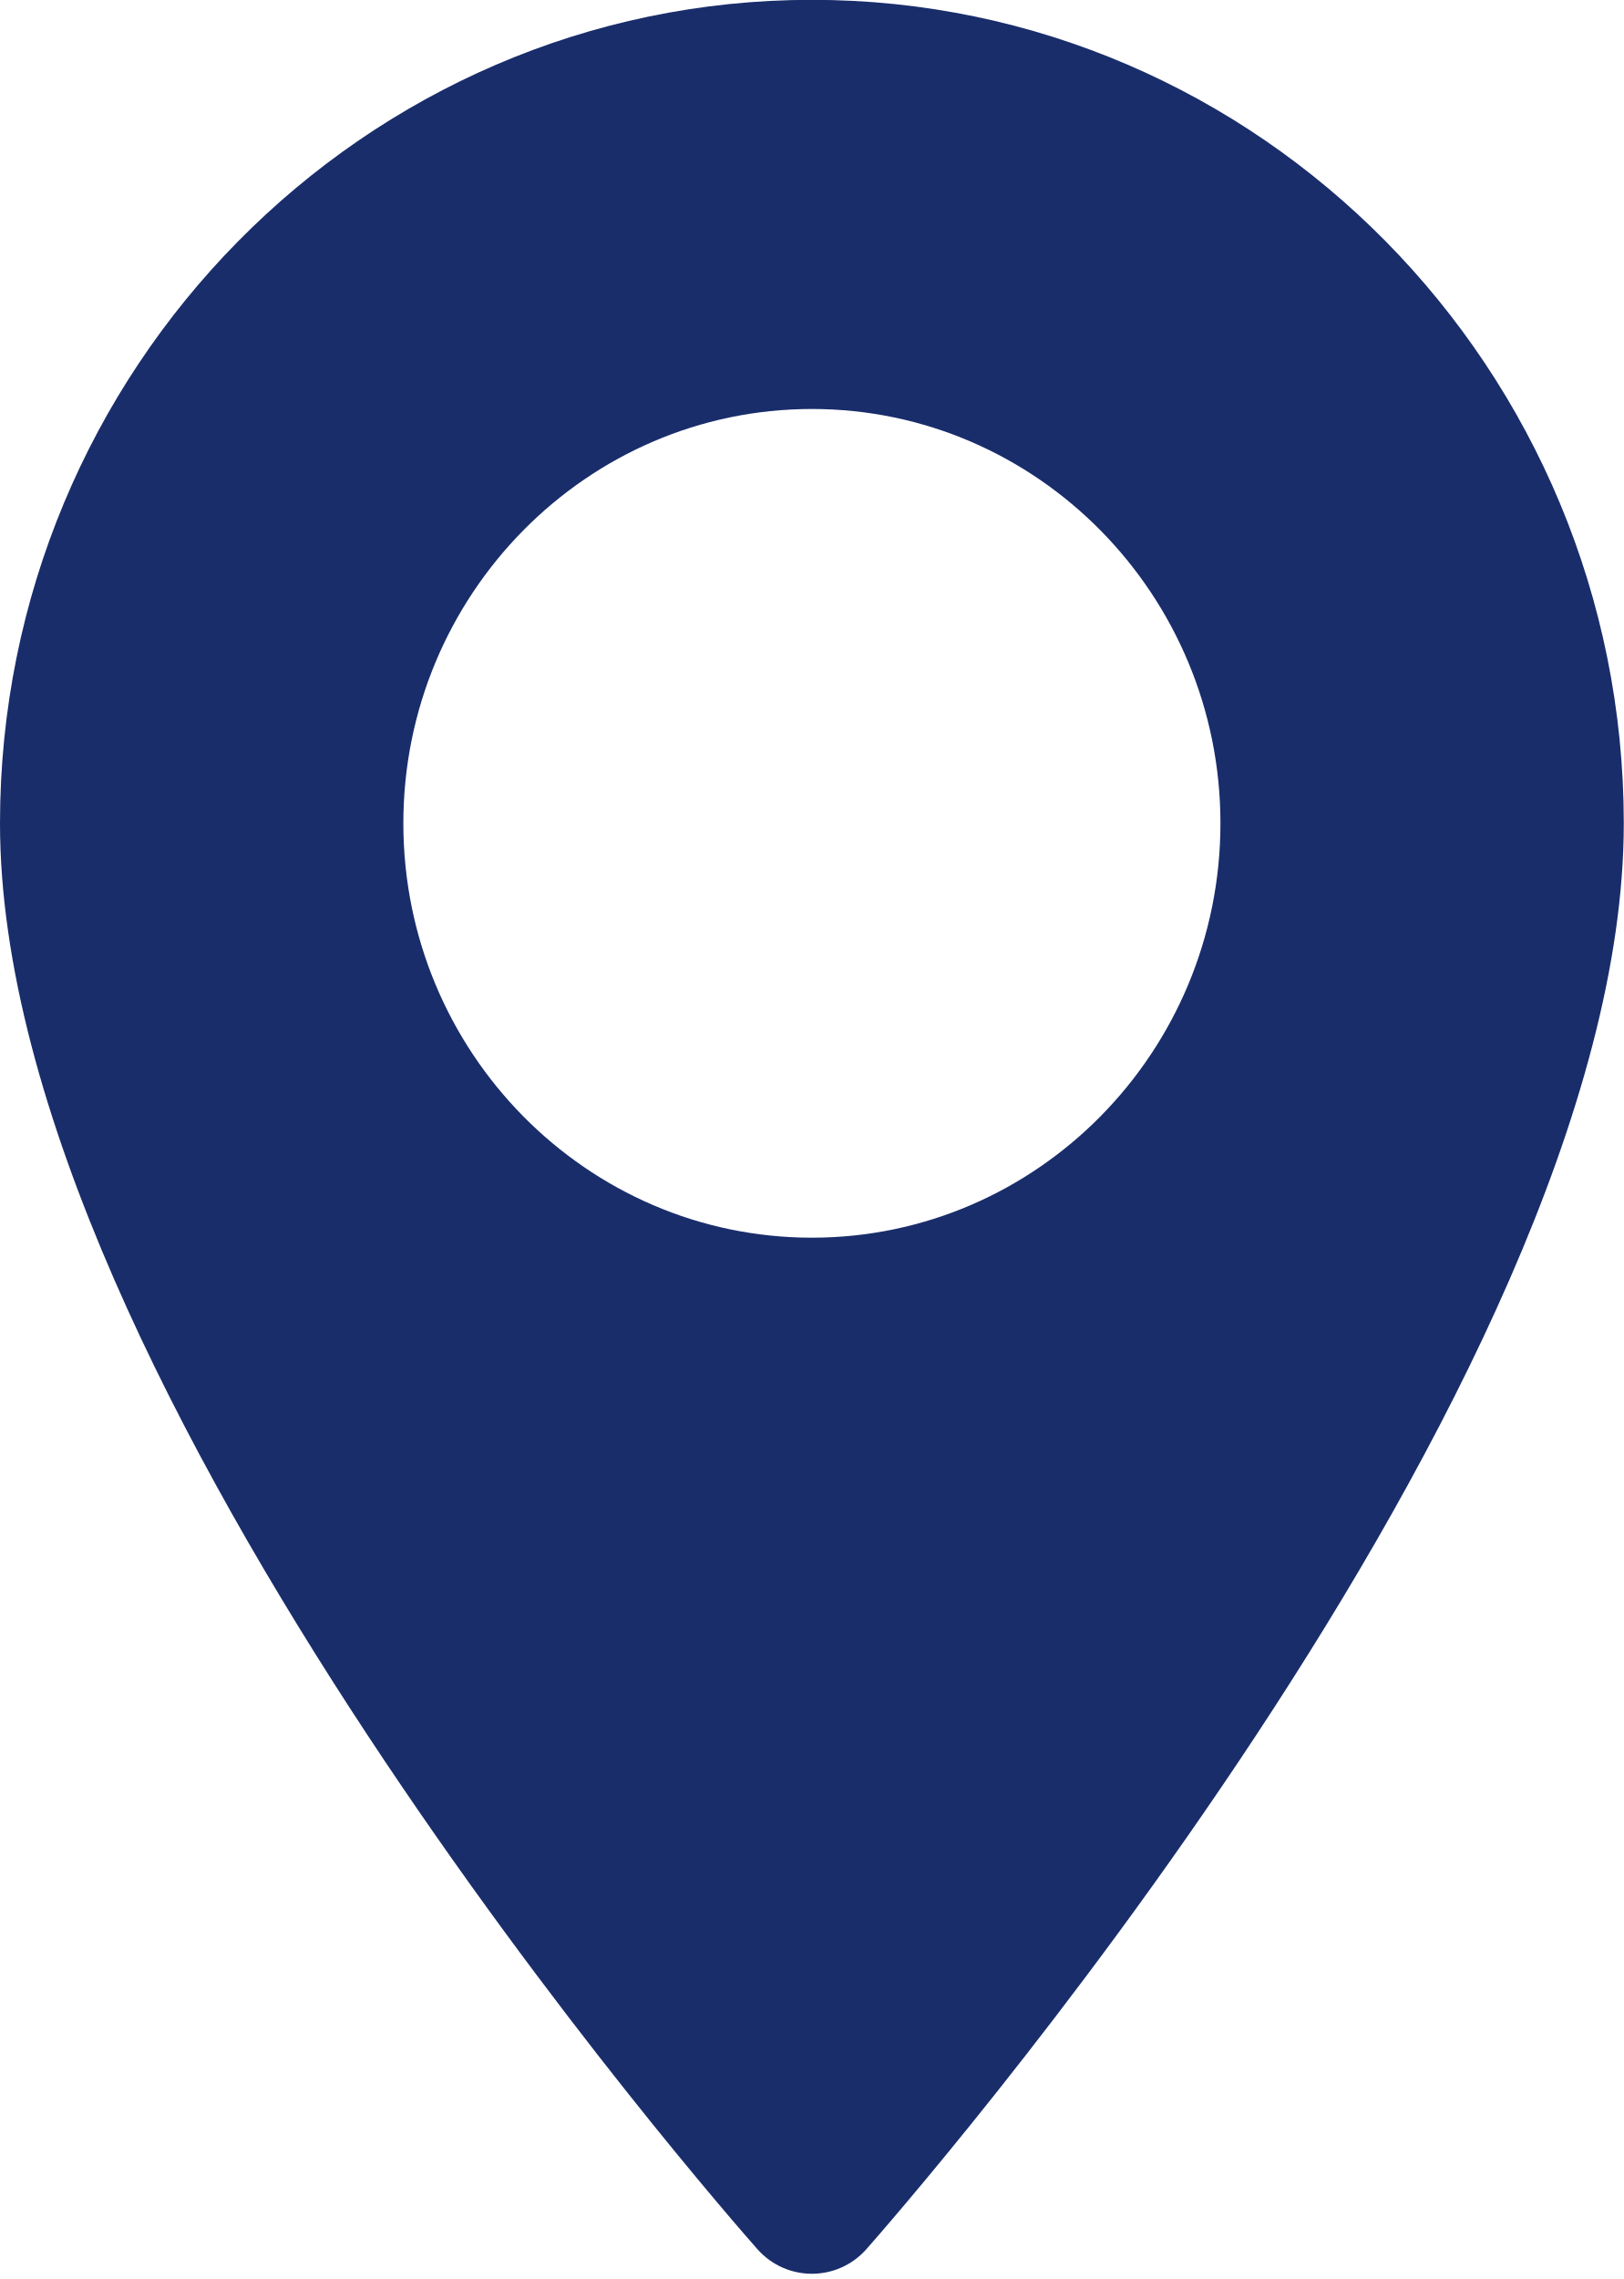
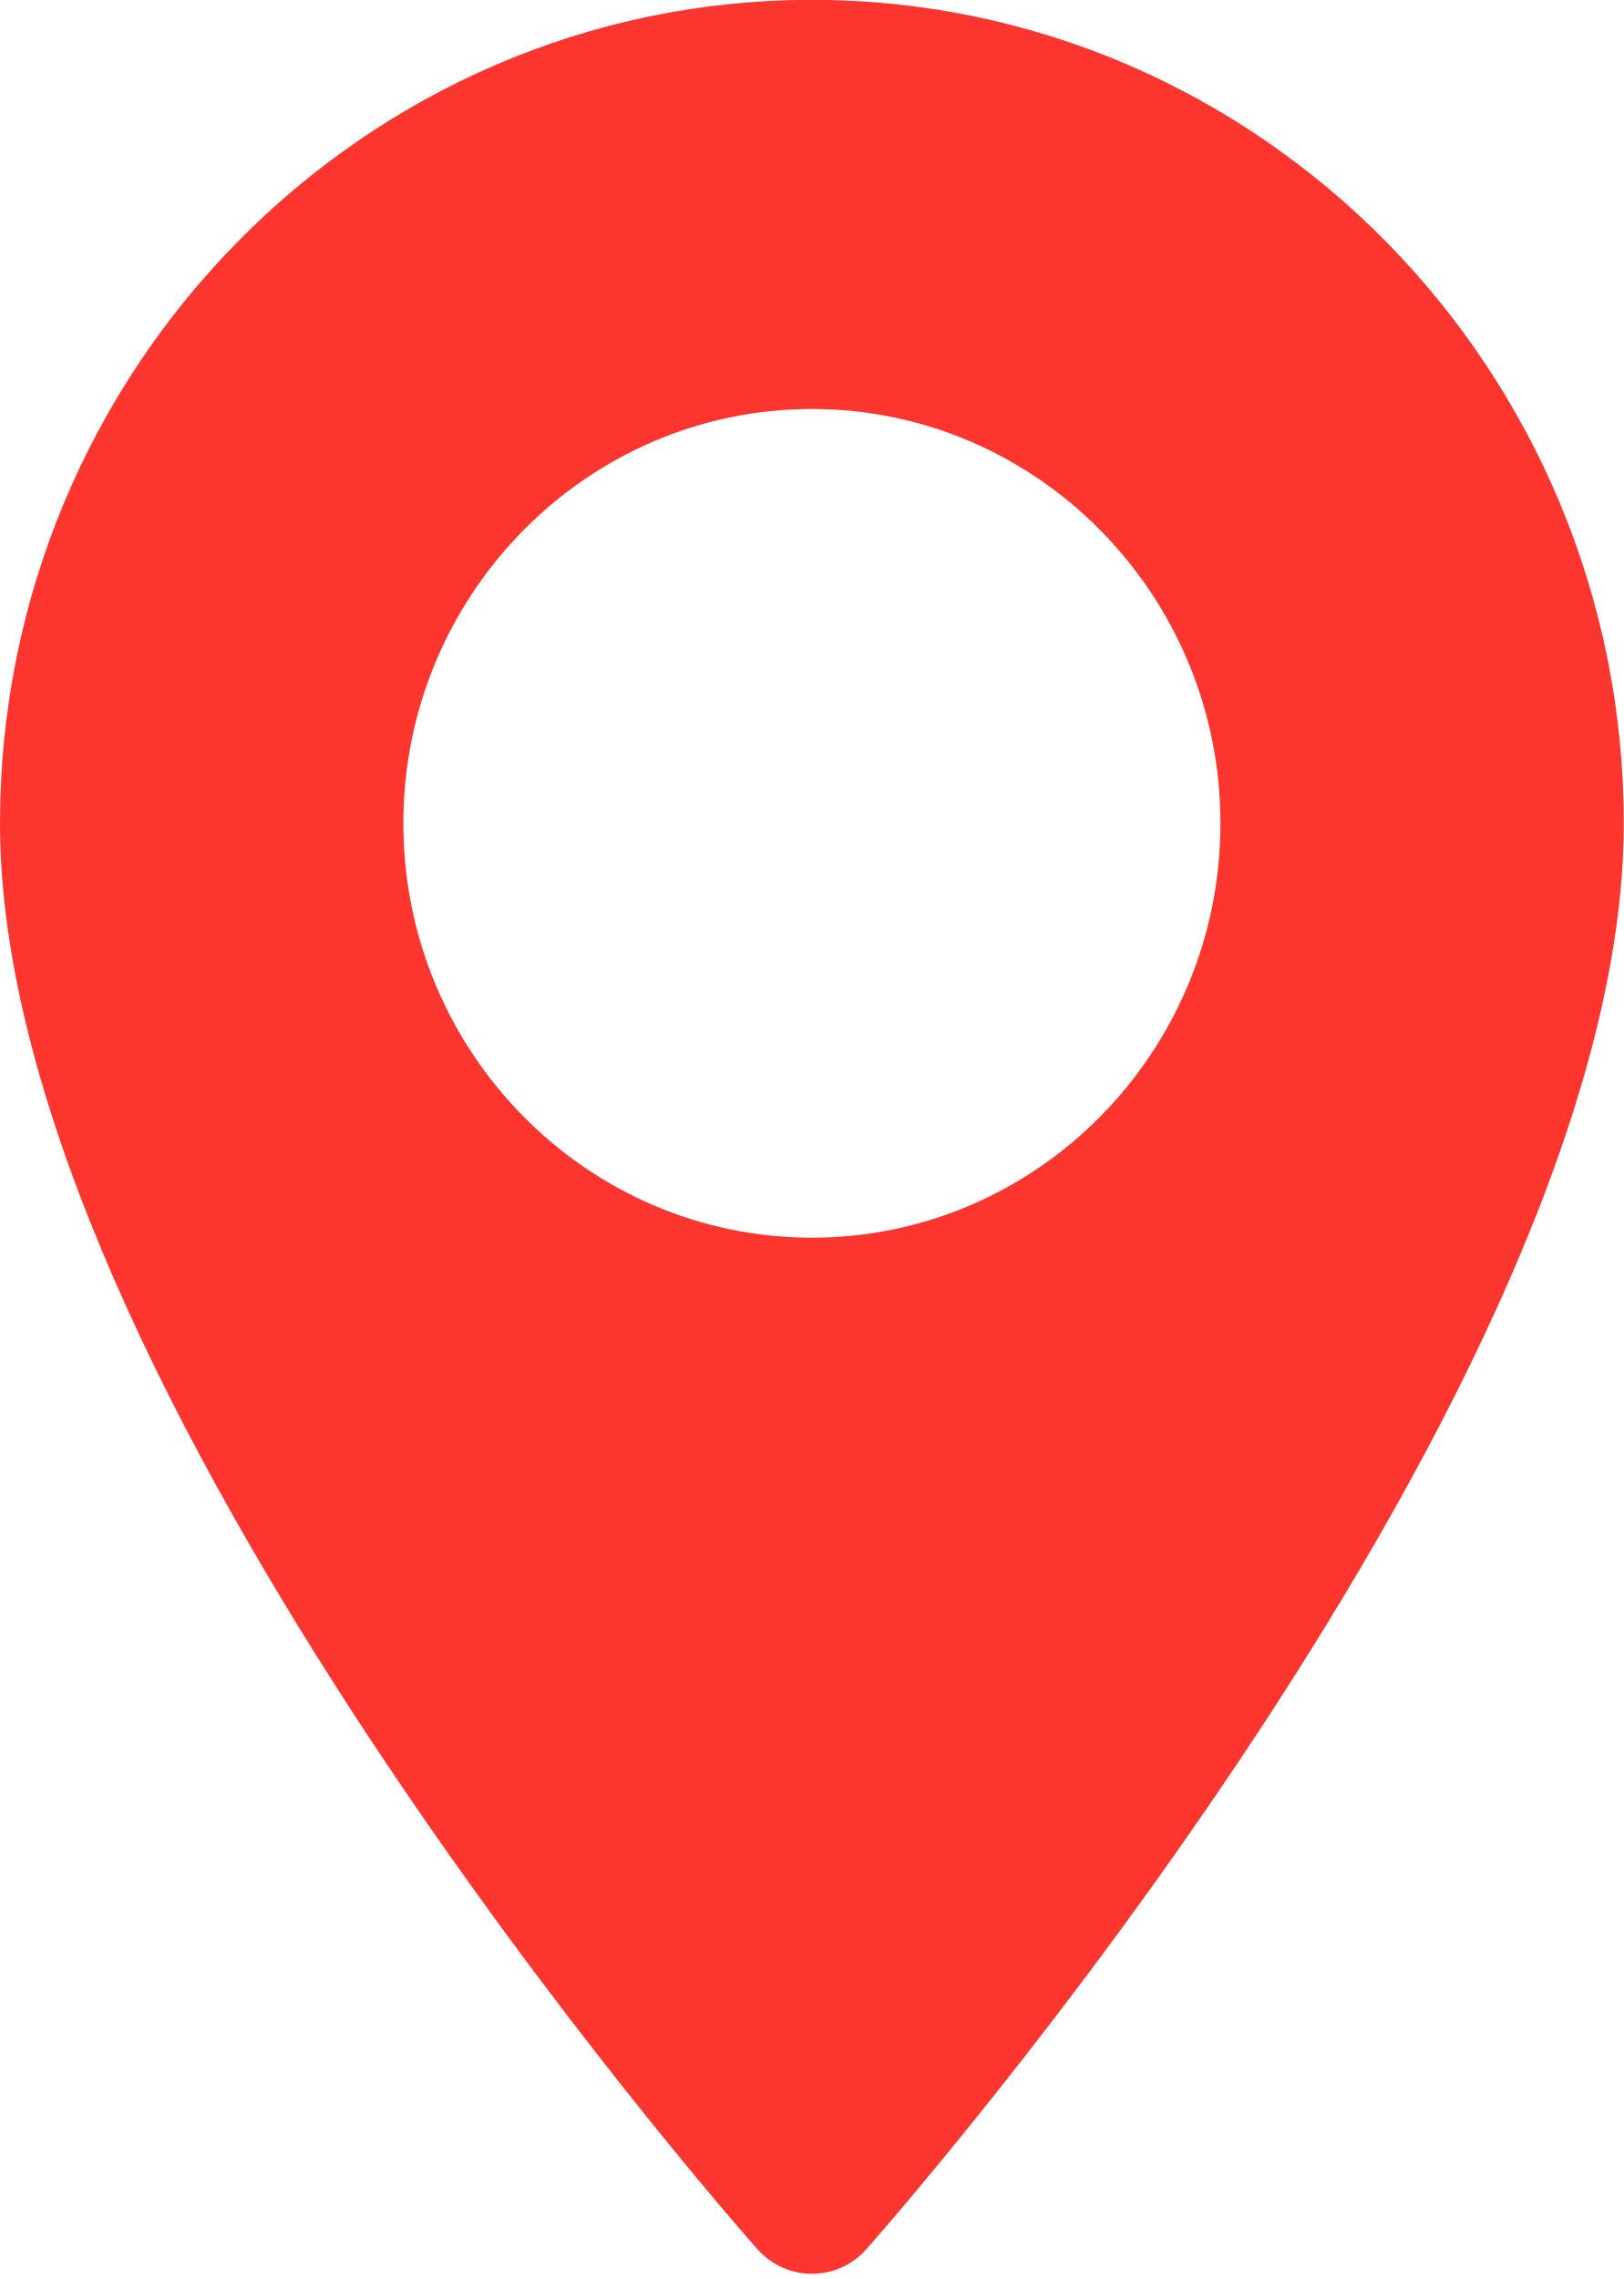
<svg xmlns="http://www.w3.org/2000/svg" preserveAspectRatio="xMidYMid" width="10" height="14.031" viewBox="0 0 10 14.031">
  <defs>
    <style>
      .cls-1 {
-         fill: #192d6b;
+         fill: #fc352e;
        fill-rule: evenodd;
      }
    </style>
  </defs>
  <path d="M5.000,-0.001 C2.243,-0.001 0.000,2.274 0.000,5.069 C0.000,8.539 4.474,13.632 4.665,13.848 C4.844,14.049 5.156,14.049 5.335,13.848 C5.525,13.632 10.000,8.539 10.000,5.069 C10.000,2.274 7.757,-0.001 5.000,-0.001 ZM5.000,7.620 C3.613,7.620 2.484,6.476 2.484,5.069 C2.484,3.663 3.613,2.518 5.000,2.518 C6.387,2.518 7.516,3.663 7.516,5.069 C7.516,6.476 6.387,7.620 5.000,7.620 Z" class="cls-1" />
</svg>
